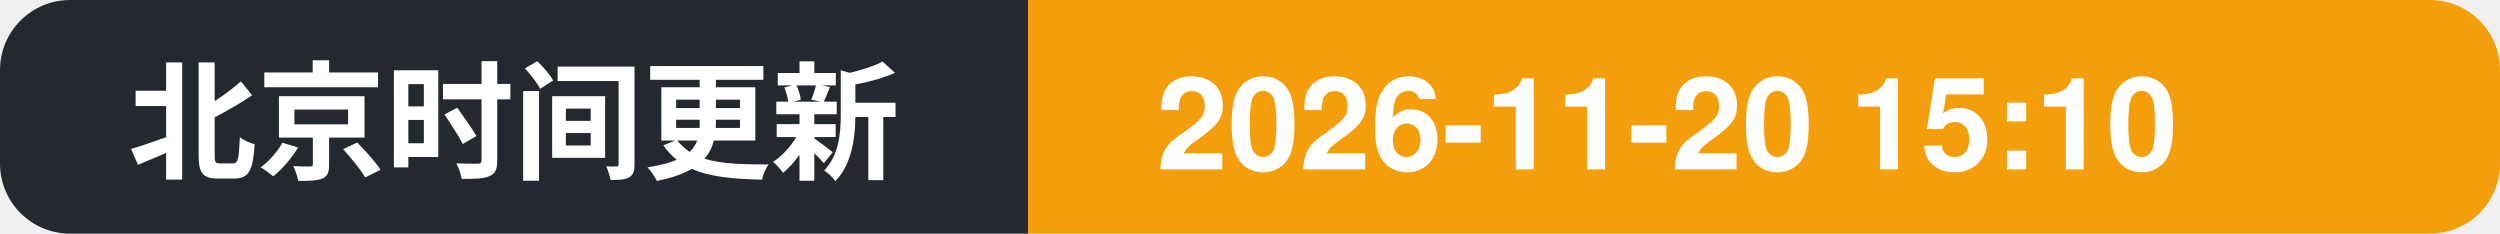
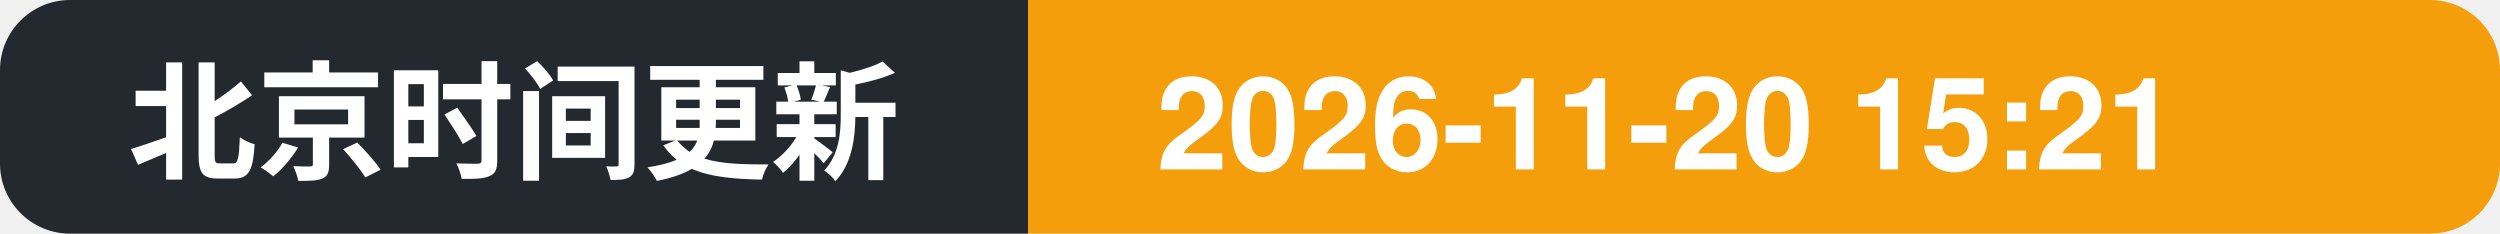
- <svg xmlns="http://www.w3.org/2000/svg" width="214" height="20" role="img" aria-label="北京时间更新: 2026-11-20 15:10">
+ <svg xmlns="http://www.w3.org/2000/svg" width="214" height="20" role="img" aria-label="北京时间更新: 2026-11-20 15:21">
  <clipPath id="c">
    <rect width="214" height="20" rx="6" />
  </clipPath>
  <g clip-path="url(#c)">
    <rect width="88" height="20" fill="#24292f" />
    <rect x="88" width="126" height="20" fill="#f59e0b" />
    <text x="11" y="14.5" font-family="Segoe UI, PingFang SC, Hiragino Sans GB, Microsoft YaHei, Helvetica, Arial, sans-serif" font-size="11" font-weight="600" fill="#ffffff">北京时间更新</text>
-     <text x="99" y="14.5" font-family="Segoe UI, PingFang SC, Hiragino Sans GB, Microsoft YaHei, Helvetica, Arial, sans-serif" font-size="11" font-weight="700" fill="#ffffff">2026-11-20 15:10</text>
+     <text x="99" y="14.5" font-family="Segoe UI, PingFang SC, Hiragino Sans GB, Microsoft YaHei, Helvetica, Arial, sans-serif" font-size="11" font-weight="700" fill="#ffffff">2026-11-20 15:21</text>
  </g>
</svg>
